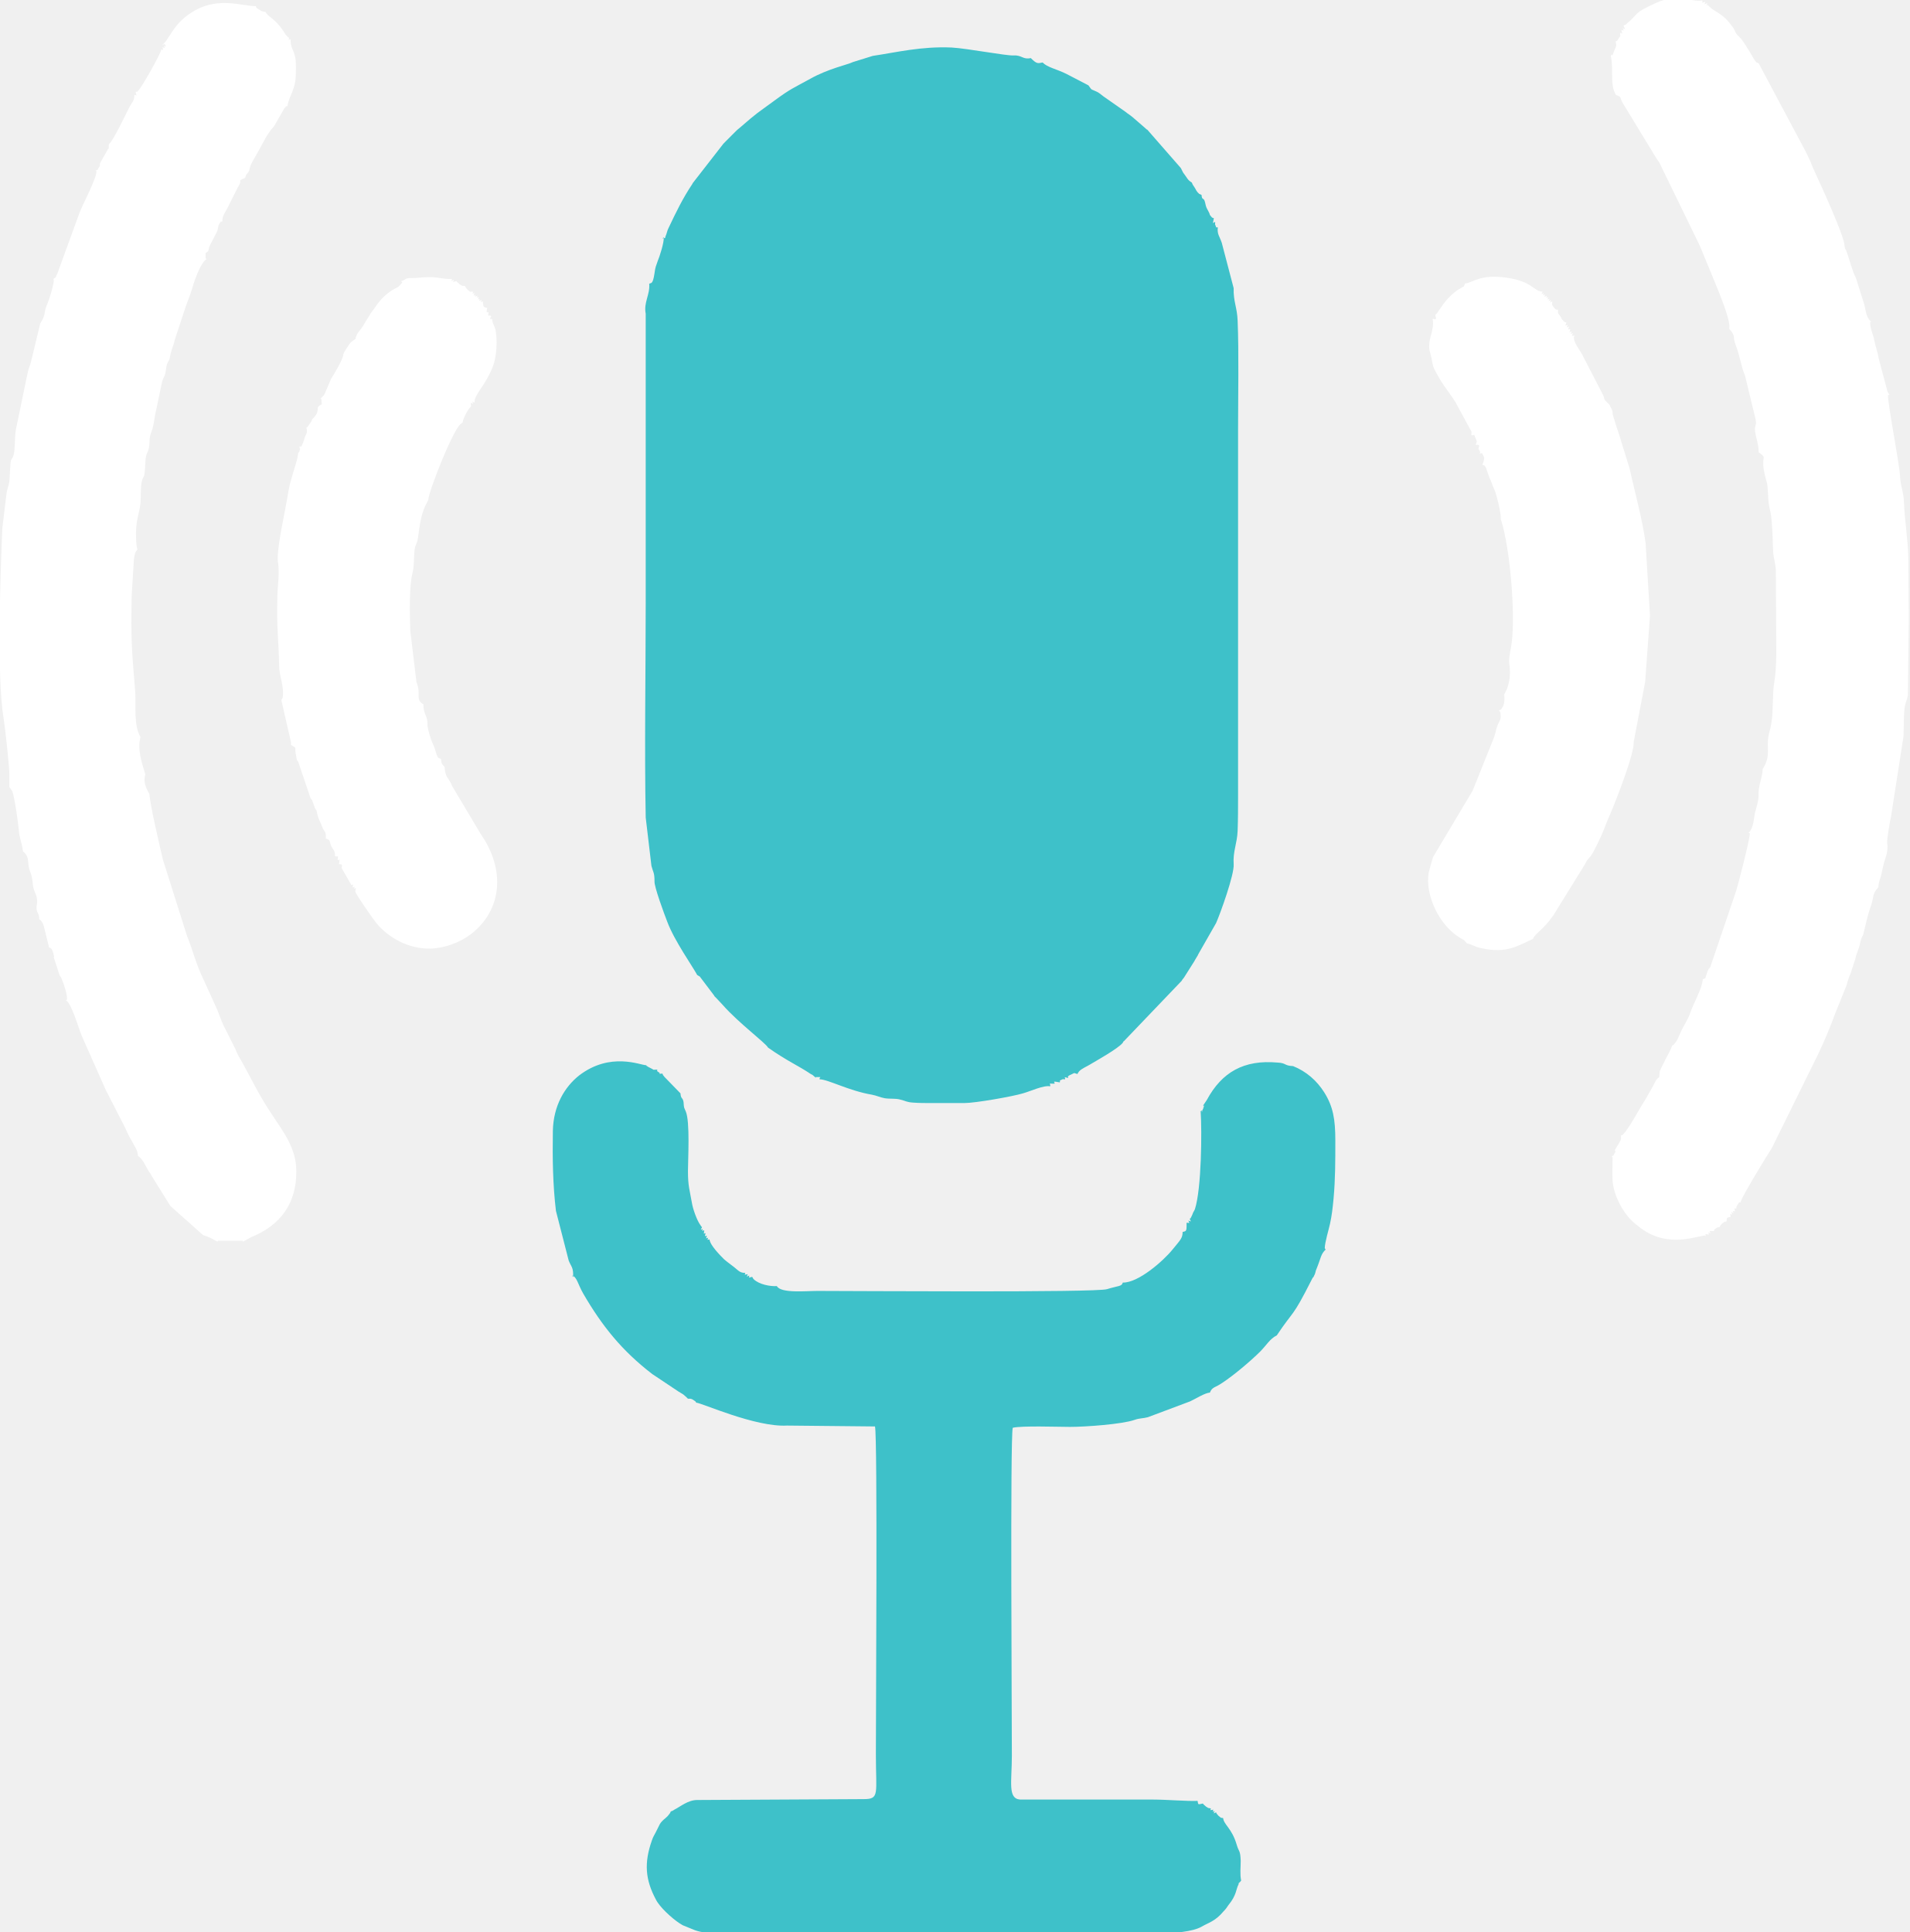
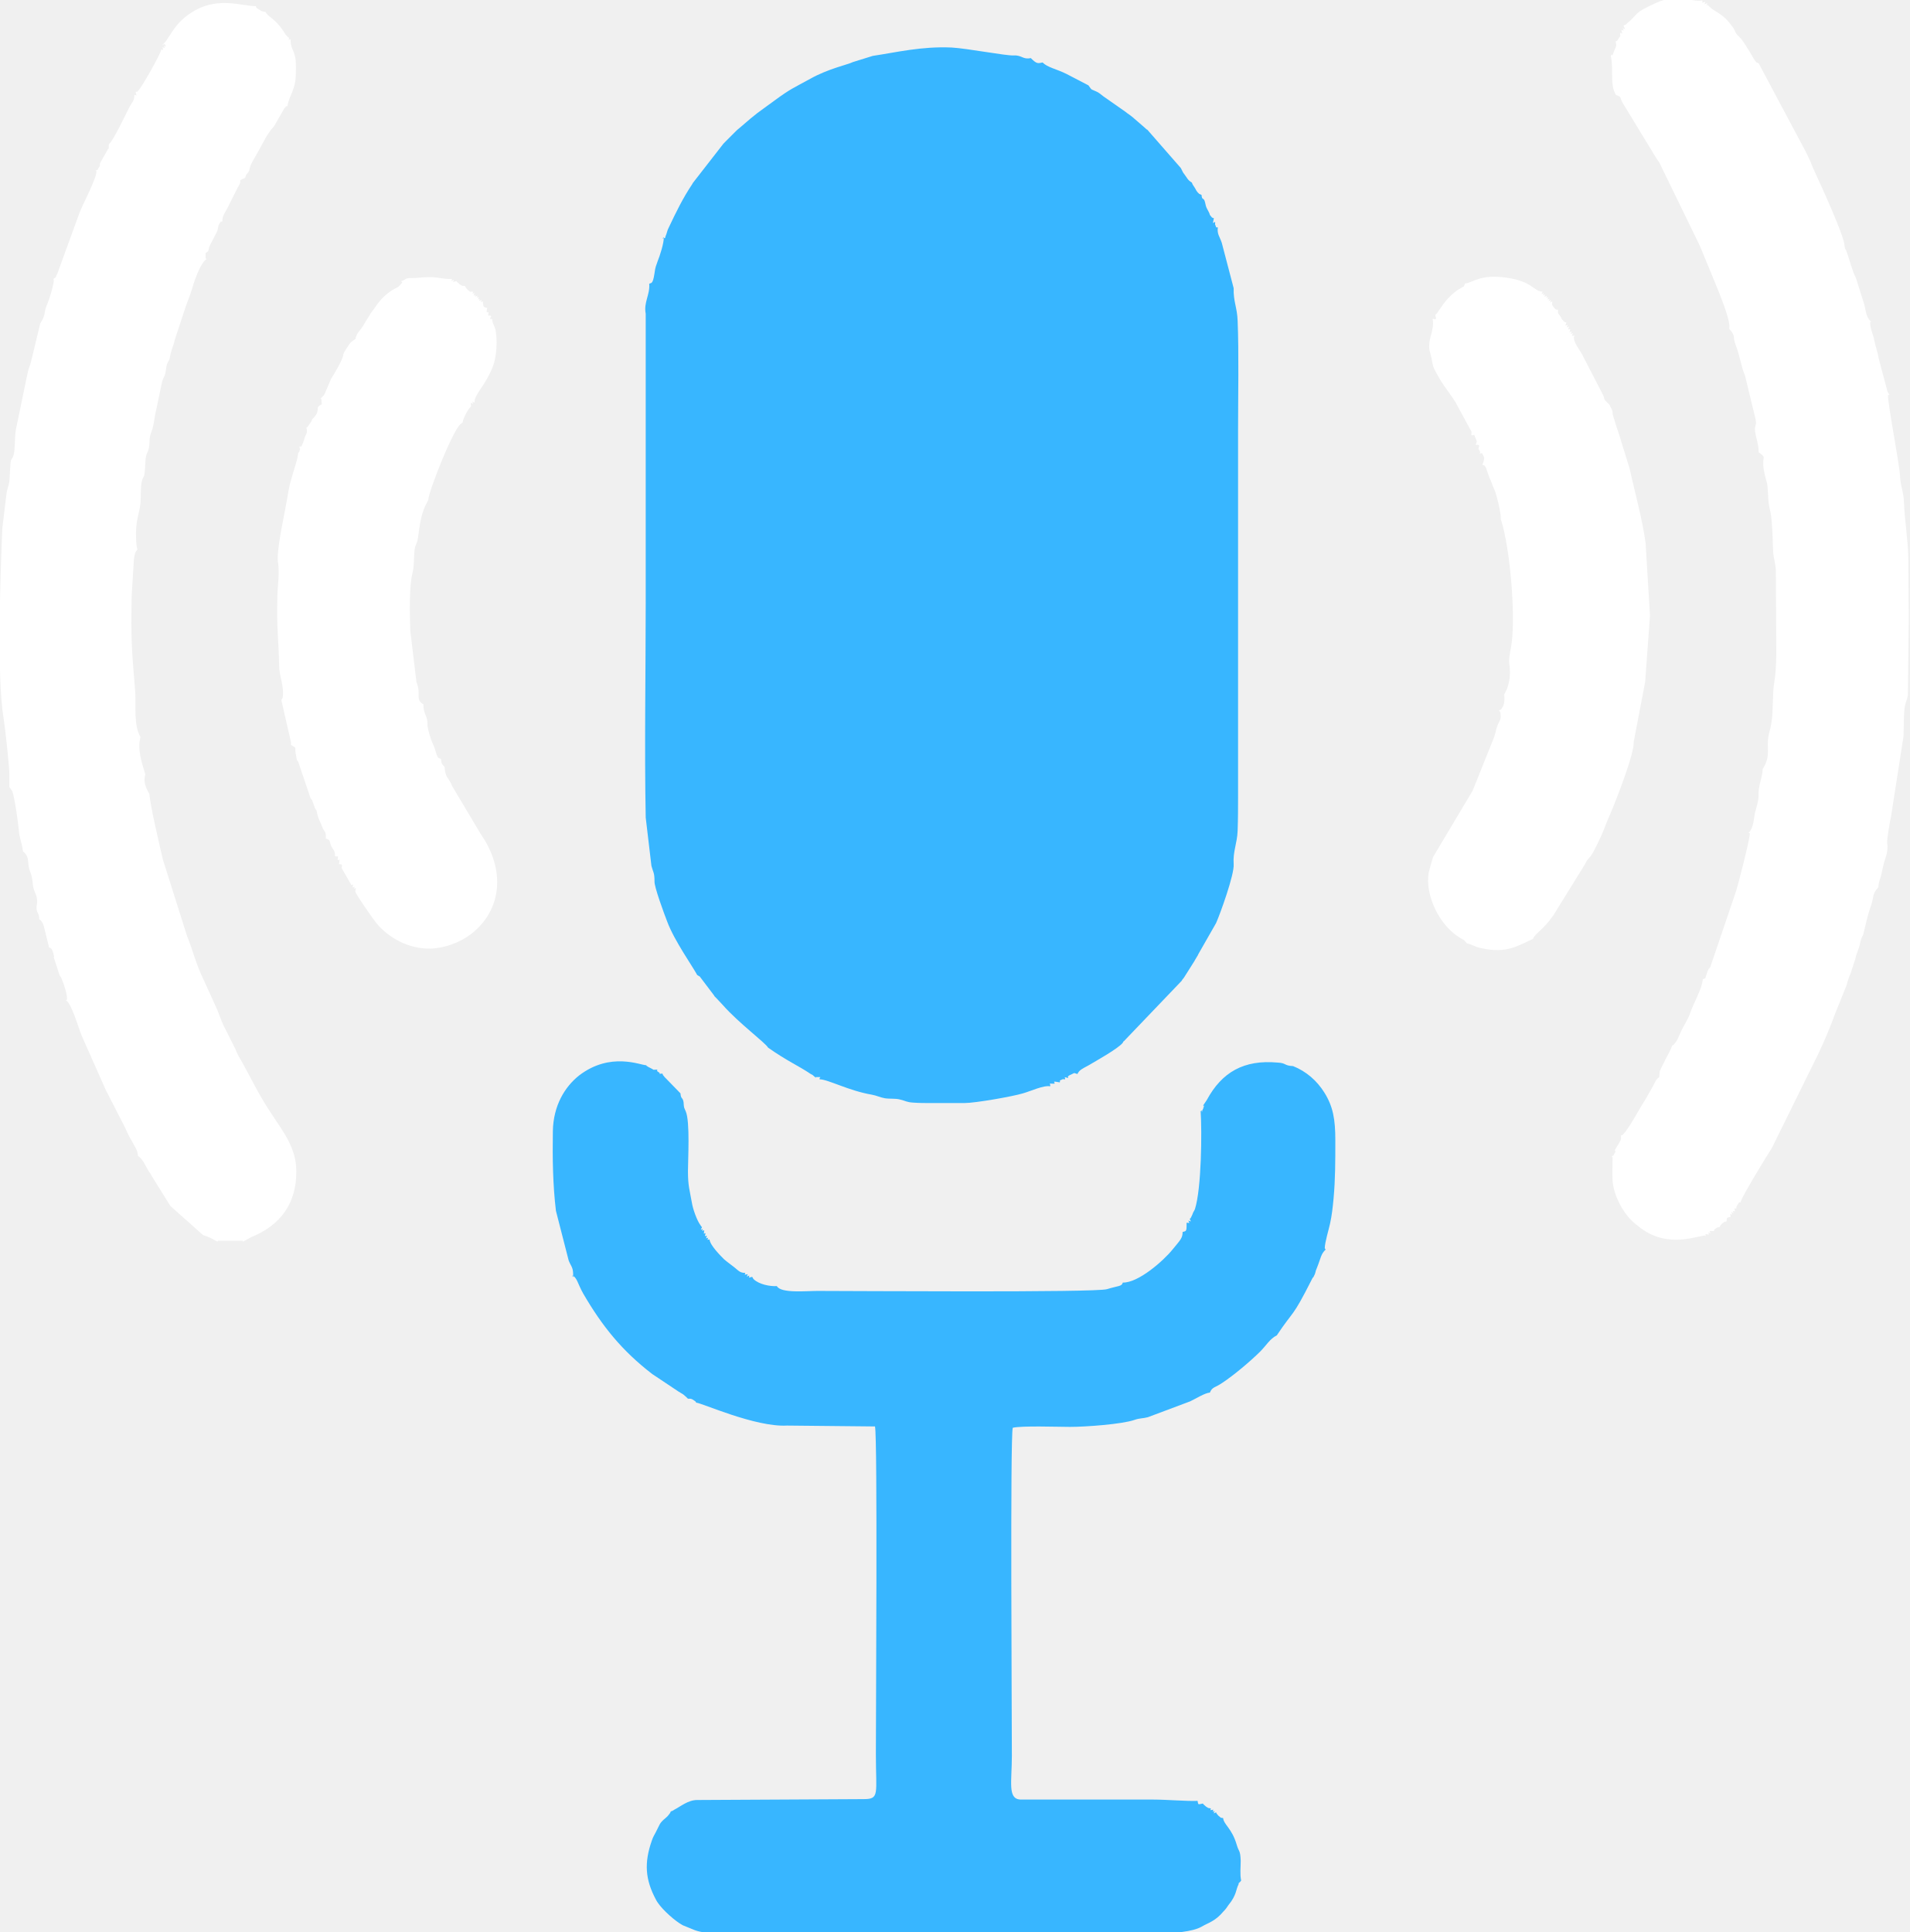
<svg xmlns="http://www.w3.org/2000/svg" xml:space="preserve" width="17.693mm" height="17.903mm" version="1.1" style="shape-rendering:geometricPrecision; text-rendering:geometricPrecision; image-rendering:optimizeQuality; fill-rule:evenodd; clip-rule:evenodd" viewBox="0 0 43.39 43.91">
  <defs>
    <style type="text/css">
   
-     .fil0 {fill:#3EC1C9}
+     .fil0 {fill:#38B6FF}
    .fil1 {fill:white}
   
  </style>
  </defs>
  <g id="Camada_x0020_1_0">
-     <g id="_2012430291056">
+     <g id="_2574024992352">
      <path class="fil0" d="M15.08 5.39c0.01,0.12 -0.09,0.43 -0.14,0.55 -0.04,0.12 -0.05,0.12 -0.07,0.27 -0.04,0.27 -0.08,0.21 -0.12,0.24 0.02,0.25 -0.13,0.42 -0.08,0.68l-0 6.55c0,1.57 -0.03,3.35 0,4.9l0.13 1.1c0.04,0.15 0.07,0.15 0.07,0.35 -0.01,0.12 0.22,0.74 0.29,0.92 0.16,0.43 0.58,1.02 0.68,1.21l0.05 0.03c0.01,0 0.01,0.01 0.02,0.02l0.31 0.41c0,0 0.01,0.01 0.01,0.02l0.03 0.03c0,0 0.01,0.01 0.02,0.02l0.14 0.15c0.36,0.41 0.97,0.86 1.03,0.97 0.44,0.31 0.69,0.41 0.97,0.6 0.01,0 0.01,0.01 0.02,0.01 0.01,0 0.01,0.01 0.02,0.01l0.08 0.07 -0.01 -0.02c0.18,0 0.08,-0.01 0.09,0.05 0.19,-0 0.66,0.26 1.19,0.35 0.11,0.02 0.18,0.06 0.29,0.08 0.12,0.02 0.24,0 0.35,0.03 0.13,0.03 0.14,0.06 0.3,0.07 0.13,0.01 0.28,0.01 0.41,0.01 0.25,0 0.5,0 0.75,-0 0.25,-0 1.1,-0.15 1.33,-0.22 0.18,-0.05 0.47,-0.19 0.62,-0.16 0.02,-0.08 -0.08,-0.06 0.1,-0.06 0.02,-0.03 -0.09,-0.07 0.12,-0.03 0.02,-0.07 -0.04,-0.02 0.04,-0.06 0.03,-0.02 0.03,-0.01 0.08,-0.01 0.01,-0.05 -0.06,-0.06 0.07,-0.03 0.01,-0.02 -0.05,-0.03 0.07,-0.08 0.1,-0.05 0.05,-0.03 0.14,-0.01 0.04,-0.09 0.11,-0.12 0.24,-0.19 0.17,-0.1 0.69,-0.39 0.79,-0.52 0.01,-0.01 0.01,-0.04 0.02,-0.03l1.32 -1.38c0,-0.01 0.01,-0.01 0.01,-0.02 0,-0 0.04,-0.05 0.04,-0.05l0.24 -0.38c0,-0.01 0.01,-0.01 0.01,-0.02l0.06 -0.1c0,-0 0.01,-0.01 0.01,-0.02 0,-0.01 0.01,-0.01 0.01,-0.02l0.4 -0.7c0.09,-0.2 0.42,-1.11 0.4,-1.34 -0.02,-0.29 0.08,-0.47 0.09,-0.76 0.01,-0.27 0.01,-0.55 0.01,-0.82l0 -8.29c0,-0.73 0.02,-1.78 -0.01,-2.48 -0.01,-0.3 -0.1,-0.44 -0.09,-0.74l-0.27 -1.03c-0.05,-0.15 -0.11,-0.2 -0.09,-0.35 -0.06,-0.02 -0.02,0.04 -0.05,-0.04 -0.02,-0.04 -0.01,-0.02 -0.01,-0.08 -0.04,-0.02 -0.07,0.1 -0.03,-0.09 -0.05,-0.02 -0.03,0 -0.07,-0.05 -0.05,-0.06 -0,0 -0.04,-0.08 -0.06,-0.12 -0.06,-0.09 -0.09,-0.23 -0.03,-0.13 -0.07,-0.03 -0.08,-0.17 -0.07,-0.04 -0.02,0.01 -0.09,-0.06 -0.03,-0.04 -0.03,-0.04 -0.05,-0.08 -0.04,-0.07 -0.06,-0.08 -0.08,-0.14 -0.1,-0.06 -0.1,-0.1 -0.2,-0.23l-0.02 -0.04c-0,-0.01 -0.01,-0.01 -0.01,-0.02 -0,-0.01 -0.01,-0.01 -0.01,-0.02 -0,-0.01 -0.01,-0.01 -0.01,-0.02l-0.76 -0.87c-0,-0 -0.01,-0.01 -0.02,-0.01 -0,-0 -0.01,-0.01 -0.02,-0.02l-0.3 -0.26c-0.06,-0.05 -0.1,-0.07 -0.16,-0.12l-0.5 -0.35c-0.05,-0.04 -0.11,-0.09 -0.16,-0.11 -0.12,-0.06 -0.09,-0.01 -0.18,-0.14l-0.5 -0.26c-0.22,-0.11 -0.44,-0.15 -0.54,-0.26 -0.11,0.02 -0.13,0.04 -0.27,-0.1 -0.18,0.04 -0.2,-0.07 -0.39,-0.06 -0.17,0.01 -1.05,-0.16 -1.41,-0.18 -0.69,-0.03 -1.25,0.11 -1.79,0.19l-0.45 0.14c-0.12,0.06 -0.56,0.15 -0.97,0.38 -0.38,0.21 -0.44,0.22 -0.82,0.5 -0.42,0.31 -0.34,0.23 -0.79,0.62 -0.05,0.04 -0.05,0.04 -0.1,0.09l-0.06 0.06c-0,0 -0.01,0.01 -0.02,0.02l-0.16 0.16c-0,0.01 -0.01,0.01 -0.02,0.02l-0.7 0.9c-0,0.01 -0.01,0.01 -0.01,0.02 -0.22,0.33 -0.37,0.64 -0.54,1 -0.03,0.06 -0.03,0.08 -0.05,0.14 -0.06,0.14 0.01,0.07 -0.09,0.1z" />
      <path class="fil0" d="M13 28.99c0.11,0.04 0.12,0.18 0.25,0.41 0.43,0.74 0.88,1.3 1.57,1.83l0.6 0.4c0.05,0.03 0.05,0.03 0.1,0.06l0.07 0.06c0,0 0.01,0.01 0.02,0.02 0,0 0.01,0.01 0.02,0.02 0.06,0 0.07,-0.01 0.14,0.04 0.06,0.04 0.02,0.02 0.05,0.05 0.11,0 1.34,0.56 2.06,0.52l2 0.02c0.06,0.25 0.02,6.49 0.02,7.44 0,0.92 0.09,1.03 -0.28,1.03l-3.78 0.02c-0.21,0 -0.38,0.15 -0.52,0.22 -0.05,0.03 -0.02,0.02 -0.08,0.04 -0.03,0.06 0.01,0 -0.05,0.08 -0.03,0.04 -0.05,0.05 -0.08,0.08 -0.04,0.03 -0.1,0.09 -0.12,0.13l-0.09 0.18c-0.04,0.08 -0.06,0.1 -0.09,0.19 -0.18,0.51 -0.15,0.89 0.09,1.34 0.09,0.18 0.36,0.42 0.52,0.53l0.08 0.05c0.01,0 0.01,0.01 0.02,0.01l0.27 0.11c0.17,0.06 0.32,0.06 0.51,0.06l8.73 0c0.62,0 1.86,0.09 2.27,-0.14 0.15,-0.09 0.31,-0.12 0.5,-0.35 0.05,-0.05 0.07,-0.08 0.11,-0.14 0.19,-0.23 0.17,-0.36 0.23,-0.47 0.07,-0.15 -0.06,0.08 0.02,-0.04 0.03,-0.04 0.03,-0.03 0.04,-0.05 -0.03,-0.14 -0.01,-0.3 -0.01,-0.45 -0.01,-0.25 -0.04,-0.19 -0.09,-0.36 -0.11,-0.38 -0.29,-0.45 -0.31,-0.61 -0.07,-0.01 -0.04,-0 -0.09,-0.04 -0.01,-0.01 -0.03,-0.02 -0.03,-0.03 -0.04,-0.04 -0.02,-0.02 -0.04,-0.06 -0.07,0.03 -0.06,0.04 -0.03,-0.03 -0.06,0.02 -0.05,0.03 -0.03,-0.03 -0.12,0.02 -0.05,0.01 -0.06,-0.03 -0.06,-0.01 -0.05,-0 -0.09,-0.03 -0.01,-0 -0.03,-0.02 -0.04,-0.03 -0.04,-0.03 -0.04,-0.04 -0.05,-0.05 -0.13,0.03 -0.1,0.02 -0.12,-0.06 -0.26,0.01 -0.7,-0.03 -1.01,-0.03l-3.02 0c-0.29,-0.02 -0.19,-0.4 -0.19,-1 0,-0.94 -0.04,-7.22 0.02,-7.45 0.21,-0.05 1.03,-0.02 1.3,-0.02 0.35,0 1.19,-0.06 1.47,-0.16 0.11,-0.04 0.19,-0.03 0.3,-0.06l0.96 -0.36c0.13,-0.06 0.33,-0.19 0.45,-0.2 0.05,-0.13 0.12,-0.11 0.28,-0.22 0.26,-0.17 0.65,-0.5 0.86,-0.71 0.15,-0.15 0.22,-0.29 0.38,-0.37 0.4,-0.6 0.34,-0.37 0.79,-1.26 0.02,-0.04 0.03,-0.06 0.04,-0.06 0.07,-0.13 0.03,-0.1 0.08,-0.21 0.09,-0.22 0.09,-0.32 0.2,-0.42l-0.02 -0.03c0,-0.13 0.09,-0.42 0.12,-0.56 0.04,-0.18 0.06,-0.36 0.08,-0.57 0.04,-0.44 0.04,-0.85 0.04,-1.32 0,-0.48 -0.05,-0.77 -0.25,-1.09 -0.17,-0.27 -0.41,-0.48 -0.71,-0.6 -0.21,-0.01 -0.15,-0.07 -0.35,-0.08 -0.77,-0.07 -1.27,0.22 -1.61,0.85l-0.08 0.12c0.01,0.13 0.05,-0.1 0,0.06 -0,0.01 -0,0.02 -0.01,0.03 -0.08,0.17 0.06,-0.04 -0.07,0.06l0.02 -0.01c0.03,0.45 0.02,1.75 -0.13,2.22 -0.02,0.05 -0.03,0.05 -0.05,0.1 -0,0.01 -0.03,0.07 -0.03,0.07 -0.03,0.06 -0.01,0.03 -0.04,0.05 0.03,0.07 0.05,0.07 -0.03,0.04 0.03,0.08 0.04,0.05 -0.04,0.05l-0 0.08c-0,0.13 -0.03,0.11 -0.09,0.13 0,0.14 -0.05,0.18 -0.23,0.4 -0.21,0.26 -0.78,0.76 -1.13,0.75 -0.02,0.09 -0.1,0.07 -0.36,0.15 -0.26,0.08 -5.8,0.04 -6.58,0.04 -0.25,0 -0.83,0.06 -0.92,-0.11 -0.16,0.01 -0.4,-0.04 -0.52,-0.15 -0.03,-0.03 -0.02,-0.03 -0.04,-0.06 -0.13,0.03 -0.05,0.02 -0.07,-0.03 -0.07,0.03 -0.06,0.04 -0.03,-0.03 -0.12,0.02 -0.05,0.01 -0.06,-0.03 -0.12,-0 -0.15,-0.05 -0.25,-0.13 -0.1,-0.08 -0.15,-0.11 -0.23,-0.18 -0.08,-0.08 -0.32,-0.32 -0.33,-0.45 -0.06,0.01 -0.05,0.02 -0.03,-0.04 -0.07,0.02 -0.05,0.03 -0.03,-0.04 -0.04,-0.02 -0.06,0.06 -0.03,-0.06 -0.03,-0.02 -0.05,0.07 -0.03,-0.07 -0.07,0.02 -0.05,0.03 -0.03,-0.03 -0.07,0.03 -0.05,0.03 -0.02,-0.04 -0.02,-0.02 0,0.01 -0.04,-0.05 -0.08,-0.11 -0.17,-0.37 -0.19,-0.5 -0.05,-0.29 -0.09,-0.38 -0.09,-0.72 -0,-0.27 0.05,-1.13 -0.05,-1.36 -0.04,-0.1 -0.04,-0.06 -0.05,-0.21 -0.02,-0.12 -0.06,-0.06 -0.07,-0.2l-0.36 -0.37c-0.06,-0.08 -0.02,-0.01 -0.05,-0.08 -0.14,0.01 -0.03,0.01 -0.07,-0.02 -0.1,-0.07 -0.03,-0.02 -0.05,-0.07 -0.13,0 -0.04,0.02 -0.14,-0.03l-0.04 -0.02c-0.01,-0 -0.01,-0.01 -0.02,-0.01 -0.1,-0.07 0.01,0.02 -0.05,-0.04 -0.13,0 -0.81,-0.31 -1.52,0.23 -0.33,0.26 -0.59,0.69 -0.6,1.27 -0.01,0.63 -0,1.22 0.07,1.81l0.29 1.13c0.06,0.15 0.11,0.15 0.1,0.38z" />
      <path class="fil1" d="M3.74 1c0.03,0.07 0.05,0.07 -0.02,0.04 0.03,0.07 0.04,0.06 -0.03,0.03 0.03,0.13 0.01,0.04 -0.03,0.06 0,0.07 -0.43,0.84 -0.52,0.93 -0.07,0.06 0.04,0 -0.06,0.03 0.03,0.13 0.02,0.06 -0.03,0.07 -0,0.14 -0.05,0.15 -0.13,0.31 -0.07,0.14 -0.35,0.73 -0.45,0.81 0,0.17 0,0.05 -0.03,0.13l-0.17 0.3c-0.01,0.1 0.01,0.04 -0.03,0.1 -0.06,0.12 -0,0.02 -0.07,0.07l0.02 0.01c-0,0.17 -0.31,0.75 -0.38,0.93l-0.51 1.4c-0,0 -0.03,0.06 -0.03,0.07 -0.04,0.05 -0.01,0.01 -0.06,0.05l0.01 0.03c-0,0.1 -0.1,0.43 -0.14,0.52 -0.09,0.2 -0.04,0.21 -0.11,0.36l-0.05 0.09c-0,-0.01 -0.01,0.02 -0.01,0.02l-0.21 0.87c-0.03,0.11 -0.05,0.13 -0.08,0.27l-0.24 1.16c-0.06,0.22 -0.03,0.49 -0.07,0.67 -0.04,0.15 -0.07,0.04 -0.08,0.3 -0.01,0.12 -0.01,0.2 -0.02,0.31 -0.02,0.14 -0.05,0.15 -0.07,0.32l-0.09 0.75c-0.04,0.96 -0.13,3.38 0.03,4.32 0.03,0.18 0.14,1.15 0.13,1.29l0 0.27c0.03,0.04 0.02,0.02 0.06,0.08 0.06,0.12 0.16,0.87 0.16,0.95 0.02,0.15 0.07,0.26 0.09,0.43 0.09,0.08 0.11,0.12 0.12,0.26 0.02,0.21 0.05,0.18 0.08,0.32 0.03,0.13 0.01,0.2 0.06,0.32 0.05,0.12 0.08,0.19 0.05,0.34 -0.02,0.16 0.06,0.14 0.06,0.3 0.04,0.04 0.02,-0 0.07,0.08 0.02,0.03 0.02,0.03 0.03,0.07l0.12 0.48 -0.01 0c0.04,0.04 0.07,-0 0.11,0.15 0.05,0.17 -0.03,-0.01 0.03,0.15l0.09 0.28c0.03,0.11 0.04,0.07 0.07,0.15 0.05,0.12 0.13,0.35 0.12,0.47l-0.03 0.01c0.13,0.06 0.29,0.63 0.36,0.8l0.55 1.24c0,0.01 0.01,0.01 0.01,0.02l0.41 0.8c0.01,0.02 0.01,0.02 0.03,0.06l0.04 0.09c0,0.01 0.01,0.01 0.01,0.02l0.02 0.04c0,0.01 0.01,0.01 0.01,0.02 0,0.01 0.01,0.01 0.01,0.02l0.09 0.16c0.07,0.13 0.08,0.13 0.1,0.24l0 0.03c0.01,0.01 0.02,0.01 0.03,0.02 0.11,0.1 0.14,0.21 0.23,0.35 0.04,0.05 0.02,0.02 0.05,0.08l0.43 0.69 0.74 0.66c0.08,0.03 0.09,0.03 0.16,0.06l0.17 0.09 0.01 -0.02 0.56 -0 0.01 0.02 0.18 -0.1c0.67,-0.27 1.04,-0.77 1.03,-1.51 -0,-0.51 -0.29,-0.88 -0.56,-1.29 -0.28,-0.42 -0.42,-0.72 -0.66,-1.16 -0.06,-0.11 -0.12,-0.19 -0.16,-0.31 -0,-0.01 -0.01,-0.02 -0.01,-0.02l-0.18 -0.36c-0.14,-0.26 -0.14,-0.31 -0.23,-0.53l-0.3 -0.66c-0.19,-0.39 -0.24,-0.66 -0.38,-1l-0.55 -1.74c-0.08,-0.34 -0.28,-1.19 -0.31,-1.5l-0.03 -0.05c-0,-0.01 -0.01,-0.02 -0.01,-0.02 -0.06,-0.12 -0.09,-0.23 -0.05,-0.37 -0,-0.01 -0.01,-0.02 -0.01,-0.03 -0.06,-0.22 -0.18,-0.52 -0.1,-0.82 -0.16,-0.26 -0.1,-0.72 -0.12,-1.03 -0.08,-0.98 -0.1,-1.18 -0.08,-2.19l0.05 -0.81c0.02,-0.15 0.03,-0.17 0.08,-0.23l-0.02 -0.09c-0.05,-0.57 0.07,-0.71 0.09,-0.97 0.01,-0.13 0,-0.37 0.03,-0.49 0.04,-0.17 0.06,0 0.08,-0.42 0.01,-0.27 0.07,-0.2 0.09,-0.4 0.01,-0.08 0,-0.13 0.02,-0.22 0.03,-0.1 0.01,-0.03 0.03,-0.09 0.06,-0.15 0.06,-0.31 0.11,-0.51l0.13 -0.62c0.02,-0.09 0.05,-0.1 0.07,-0.18 0.02,-0.07 0.02,-0.14 0.04,-0.22 0.01,-0.03 0.04,-0.08 0.04,-0.08 0.03,-0.06 0.01,-0 0.03,-0.09 0.04,-0.21 0.07,-0.21 0.11,-0.39l0.25 -0.76c0.04,-0.11 0.1,-0.26 0.13,-0.36 0.04,-0.14 0.19,-0.62 0.34,-0.71l-0.02 -0.02 0 -0.12c0.1,-0.06 0.04,-0.04 0.1,-0.18l0.14 -0.27c0,-0.01 0.01,-0.01 0.01,-0.02 0.05,-0.1 0.02,-0.13 0.06,-0.19 0.09,-0.13 -0.01,-0.01 0.09,-0.07l-0.02 0.01c0,-0.14 0.06,-0.19 0.11,-0.29l0.24 -0.48c0.14,-0.21 -0.05,-0.12 0.17,-0.22 0.02,-0.1 0.05,-0.08 0.09,-0.16 0.02,-0.15 0.11,-0.26 0.2,-0.43l0.1 -0.18c0.04,-0.07 0.05,-0.1 0.1,-0.18 0.03,-0.05 0.09,-0.14 0.13,-0.18 0.04,-0.05 0.01,0 0.04,-0.05l0.23 -0.4c0.07,-0.08 0.02,-0.02 0.09,-0.06l-0.02 0.01c0.04,-0.26 0.19,-0.36 0.19,-0.75 0,-0.14 0.01,-0.3 -0.03,-0.42 -0.04,-0.14 -0.09,-0.16 -0.09,-0.35 -0.06,0.02 -0.05,0.03 -0.03,-0.03 -0.07,-0.04 0,0.01 -0.05,-0.04l-0.03 -0.03c-0,-0 -0.04,-0.06 -0.05,-0.08 -0.2,-0.3 -0.34,-0.31 -0.41,-0.44 -0.09,-0.01 -0.08,-0.01 -0.14,-0.05 -0.11,-0.07 -0.05,-0.03 -0.08,-0.08 -0.31,0 -0.82,-0.21 -1.37,0.09 -0.53,0.29 -0.58,0.68 -0.77,0.8z" />
      <path class="fil1" d="M36.9 0.61c0.03,0.07 0.04,0.06 -0.03,0.03 0.03,0.07 0.04,0.06 -0.03,0.04 0.04,0.15 0.01,0.05 -0.03,0.07 0,0.1 0.03,0.03 -0.03,0.12 -0.05,0.09 -0.04,0.05 -0.07,0.07 0.02,0.11 0.02,0.09 -0.02,0.18 -0.06,0.14 -0.04,0.16 -0.07,0.12 -0,-0.01 -0.01,0.02 -0.02,0.03 0.07,0.32 -0.03,0.67 0.12,0.89 0.14,0.05 0.07,0.04 0.15,0.18l0.73 1.2c0.02,0.03 0.03,0.05 0.05,0.08 0.02,0.03 0.03,0.04 0.05,0.07l0.91 1.87c0,0.01 0.01,0.02 0.01,0.02l0.33 0.8c0.08,0.2 0.39,0.92 0.34,1.09 0.16,0.19 0.07,0.16 0.14,0.35 0.12,0.32 0.13,0.51 0.22,0.72l0.24 0.99c0.01,0.12 0.02,0.05 -0.01,0.17 -0.03,0.15 0.08,0.34 0.08,0.58 0.22,0.16 0.03,0.04 0.14,0.52 0.04,0.17 0.06,0.15 0.07,0.39 0.02,0.5 0.07,0.27 0.1,0.88 0.01,0.16 0.01,0.34 0.02,0.49 0.01,0.12 0.05,0.25 0.06,0.39l0.01 1.92c-0.01,0.61 -0.06,0.6 -0.07,0.88 -0.02,0.36 -0,0.59 -0.09,0.9 -0.09,0.34 0.06,0.5 -0.15,0.83 -0,0.12 -0.04,0.23 -0.07,0.36 -0.06,0.3 0.03,0.16 -0.09,0.58 -0.05,0.17 -0.03,0.38 -0.16,0.51l0.03 0.01c0,0.13 -0.28,1.23 -0.33,1.36l-0.55 1.62c-0.03,0.12 -0.05,0.05 -0.09,0.18 -0.08,0.22 -0,0.09 -0.12,0.17l0.02 -0.01c-0.02,0.23 -0.22,0.55 -0.3,0.8 -0.04,0.11 -0.13,0.25 -0.18,0.35 -0.06,0.12 -0.11,0.3 -0.22,0.36 -0.02,0.08 -0.1,0.21 -0.15,0.31 -0.03,0.07 -0.13,0.25 -0.13,0.28l-0.01 0.12c-0.08,0.06 -0.08,0.09 -0.15,0.22l-0.16 0.28c-0.13,0.2 -0.3,0.53 -0.43,0.7 -0,0 -0.01,0.01 -0.01,0.02l-0.06 0.07c-0.05,0.05 0.01,0 -0.08,0.05l0.02 -0.01c0.01,0.12 -0.01,0.1 -0.09,0.25l-0.05 0.08c0.01,0.05 0.04,-0 -0.01,0.08 -0.04,0.07 0.01,0.02 -0.06,0.06l0.02 0.03c0,0.17 -0.01,0.34 -0,0.52 0.02,0.34 0.25,0.77 0.51,0.98 0.05,0.04 0.09,0.07 0.14,0.11 0.63,0.46 1.28,0.16 1.46,0.16l0 0.02c0.03,-0.06 -0.06,-0.06 0.08,-0.04 -0.02,-0.07 -0.03,-0.06 0.03,-0.03 0.02,-0.04 -0.09,-0.06 0.08,-0.05 0.03,-0.04 -0.03,-0.01 0.06,-0.07 0.03,-0.02 0.02,-0.01 0.07,-0.02 0.02,-0.03 0.01,-0.03 0.04,-0.06 0.01,-0.01 0.02,-0.03 0.03,-0.03 0.06,-0.04 0,-0.02 0.09,-0.04 0.01,-0.08 -0.01,-0.09 0.09,-0.1 -0.01,-0.13 -0.01,-0.05 0.04,-0.06 -0.03,-0.07 -0.04,-0.06 0.03,-0.03 -0.02,-0.06 -0.03,-0.05 0.03,-0.04 -0.02,-0.12 -0.01,-0.05 0.03,-0.06 0.01,-0.07 0,-0.04 0.03,-0.09 0.08,-0.12 0.02,-0.02 0.07,-0.06 0.01,-0.1 0.63,-1.11 0.71,-1.23l1.06 -2.15c0.13,-0.27 0.27,-0.61 0.38,-0.91l0.23 -0.57c0.02,-0.05 0.03,-0.06 0.04,-0.12 0.04,-0.13 0.05,-0.15 0.08,-0.22l0.11 -0.34c0,-0.01 0.01,-0.04 0.01,-0.05l0.08 -0.23c0.01,-0.05 0.02,-0.08 0.03,-0.13 0.04,-0.13 0.05,-0.07 0.08,-0.23 0.03,-0.13 0.09,-0.39 0.13,-0.49 0.1,-0.27 0.04,-0.29 0.15,-0.44 0,-0.01 0.02,-0.01 0.02,-0.02 0,-0.02 0.01,-0.02 0.02,-0.02 -0,-0.08 0.02,-0.15 0.05,-0.23 0.03,-0.1 0.03,-0.14 0.06,-0.26 0.04,-0.19 0.12,-0.29 0.09,-0.52 -0.01,-0.08 0.06,-0.48 0.09,-0.62l0.28 -1.8c0.01,-0.2 -0,-0.5 0.03,-0.68 0.02,-0.11 0.05,-0.14 0.07,-0.26l0.02 -1.73c-0,-0.46 -0.01,-0.92 -0.01,-1.38 -0.01,-0.46 -0.08,-0.82 -0.1,-1.29 -0.01,-0.24 -0.08,-0.35 -0.09,-0.6 -0.02,-0.31 -0.29,-1.68 -0.27,-1.82l0.03 -0.01c-0.01,-0.01 -0.01,-0.02 -0.02,-0.03 -0,-0.01 -0.01,-0.02 -0.02,-0.03l-0.2 -0.75c-0.03,-0.18 -0.07,-0.26 -0.1,-0.41 -0.03,-0.17 -0.09,-0.24 -0.1,-0.43l0.03 0c-0.03,-0.03 -0.02,-0.02 -0.06,-0.07 -0.08,-0.12 -0.07,-0.26 -0.12,-0.39l-0.17 -0.54c-0.1,-0.2 -0.14,-0.41 -0.22,-0.62 -0.04,-0.11 -0.01,0.06 -0.04,-0.12 -0.01,-0.23 -0.54,-1.38 -0.66,-1.64 -0.04,-0.09 -0.08,-0.17 -0.11,-0.26 -0.06,-0.13 -0.06,-0.13 -0.12,-0.25l-1.06 -1.99c-0.08,-0.04 -0.02,0.01 -0.09,-0.07 -0.02,-0.03 -0.23,-0.4 -0.32,-0.5 -0.01,-0.01 -0.02,-0.01 -0.02,-0.02l-0.04 -0.04c-0.07,-0.07 -0.05,-0.09 -0.11,-0.18 -0.26,-0.37 -0.41,-0.33 -0.57,-0.51 -0.09,-0.02 -0.01,0.01 -0.02,-0.05 -0.07,0.03 -0.07,0.05 -0.04,-0.03 -0.13,0.04 -0.05,0.02 -0.07,-0.03 -0.26,0.05 -0.54,-0.18 -1.06,0.06 -0.53,0.24 -0.36,0.22 -0.65,0.46 -0.05,0.05 -0.02,0.02 -0.08,0.05z" />
      <path class="fil1" d="M9.14 6.42l-0.08 0.09c-0.06,0.05 -0.3,0.1 -0.57,0.52l-0.07 0.09c-0,0.01 -0.01,0.01 -0.01,0.02 -0,0.01 -0.01,0.01 -0.01,0.02l-0.09 0.14c-0.11,0.2 -0.14,0.2 -0.19,0.28 -0.11,0.22 0.05,0.04 -0.15,0.2 -0.05,0.06 -0.15,0.21 -0.17,0.27 -0.01,0.14 -0.25,0.51 -0.28,0.56l-0.14 0.33c-0.03,0.05 0.01,-0 -0.04,0.06l-0.04 0.04c-0,0.01 -0.01,0.01 -0.02,0.02l0.02 0.01 0.01 0.12c-0.18,0.08 -0.01,0.11 -0.18,0.3 -0.01,0.01 -0.02,0.02 -0.02,0.02 -0.01,0.01 -0.02,0.02 -0.02,0.02 -0.01,0.03 -0.01,0.05 -0.04,0.08 -0.01,0.01 -0.03,0.04 -0.04,0.06 -0.04,0.05 -0.02,0.03 -0.05,0.05 0.03,0.14 -0,0.11 -0.04,0.23 -0.01,0.04 -0.03,0.1 -0.04,0.12 -0.07,0.14 0.01,0.06 -0.08,0.08 0.02,0.12 0.04,-0.02 0.01,0.07 -0.02,0.08 -0,0.03 -0.04,0.08 0.01,0.09 -0.12,0.45 -0.15,0.58 -0.07,0.23 -0.08,0.38 -0.13,0.63 -0.04,0.24 -0.23,1.07 -0.17,1.31 0.03,0.26 -0.02,0.52 -0.02,0.77 -0.02,0.68 0.03,0.95 0.04,1.53 0,0.26 0.12,0.46 0.08,0.74l-0.03 0.05 0.22 0.96 0 0.06c0.16,0.1 0.06,0 0.12,0.27 0.03,0.16 -0,0.02 0.05,0.13l0.27 0.8c0.03,0.06 0.03,0.02 0.06,0.11 0.09,0.28 0.06,0.07 0.1,0.27 0.03,0.13 0.06,0.15 0.1,0.26 0.06,0.17 0.1,0.09 0.09,0.29 0.12,0.03 0.07,0.06 0.13,0.18 0.04,0.08 0.08,0.08 0.08,0.22 0.06,0.02 0.08,-0.04 0.06,0.09 0.02,0.02 0.06,-0.09 0.03,0.09 0.02,0.01 0.04,-0.01 0.07,0.02l-0.01 0.07 0.22 0.38c0.04,0.02 0.05,-0.07 0.03,0.06 0.07,-0.02 0.05,-0.03 0.03,0.03 0.07,-0.03 0.04,-0.03 0.03,0.06 0.02,0.08 0.4,0.62 0.48,0.72 0.28,0.34 0.74,0.59 1.23,0.58 0.32,-0.01 0.67,-0.14 0.92,-0.33 0.71,-0.55 0.79,-1.47 0.21,-2.29 -0,-0.01 -0.01,-0.01 -0.01,-0.02l-0.62 -1.04c-0.1,-0.24 -0.16,-0.18 -0.18,-0.45 -0.05,-0.05 -0.08,-0.08 -0.08,-0.18 -0.04,-0.03 -0.07,0.02 -0.12,-0.16 -0.03,-0.11 -0.03,-0.1 -0.07,-0.19 -0.04,-0.08 -0.12,-0.34 -0.12,-0.43 0.01,-0.2 -0.1,-0.25 -0.09,-0.46 -0.2,-0.12 -0.04,-0.21 -0.16,-0.51l-0.14 -1.17c-0.01,-0.34 -0.03,-1 0.05,-1.3 0.05,-0.2 0.02,-0.43 0.06,-0.6 0.03,-0.1 0.05,-0.08 0.07,-0.24 0.03,-0.22 0.06,-0.48 0.16,-0.69 0,-0.01 0.01,-0.01 0.01,-0.02l0.06 -0.12c0,-0.17 0.53,-1.52 0.72,-1.71l0.06 -0.05c0.01,-0.09 0.13,-0.32 0.19,-0.36 -0,-0.1 -0.03,-0.1 0.05,-0.06 -0.03,-0.07 -0.04,-0.06 0.03,-0.03 -0.01,-0.19 0.25,-0.38 0.42,-0.83 0.08,-0.2 0.11,-0.61 0.05,-0.85 -0.03,-0.1 -0.06,-0.1 -0.07,-0.22 -0.07,0 -0.05,0.01 -0.02,-0.07 -0.07,-0.03 -0.08,0.04 -0.06,-0.09 -0.07,0.04 -0.04,-0.04 -0.03,-0.09 -0.09,-0.02 -0.09,-0.02 -0.1,-0.15 -0.06,0.02 -0.05,0.03 -0.03,-0.03 -0.07,0.02 -0.06,0.04 -0.04,-0.03 -0.07,0.03 -0.04,0.03 -0.02,-0.04 -0.06,0.02 -0.05,0.03 -0.03,-0.03 -0.07,0.02 -0.07,0.05 -0.04,-0.02 -0.07,0.03 -0.05,0.03 -0.03,-0.04 -0.06,0.02 -0.05,0.03 -0.03,-0.03 -0.12,-0.01 -0.03,0.03 -0.12,-0.04 -0.03,-0.02 -0.01,-0.01 -0.03,-0.03 -0.03,-0.04 -0.02,-0.03 -0.04,-0.06 -0.1,-0.01 -0.03,0.01 -0.1,-0.03 -0.01,-0 -0.03,-0.02 -0.04,-0.03 -0.04,-0.03 -0.04,-0.03 -0.05,-0.05 -0.13,0.03 -0.06,0.02 -0.06,-0.03 -0.07,0.03 -0.06,0.05 -0.04,-0.02 -0.14,0.01 -0.28,-0.03 -0.44,-0.04 -0.16,-0.01 -0.32,0.02 -0.48,0.02 -0.16,-0.01 -0.13,0.05 -0.24,0.07z" />
      <path class="fil1" d="M33.29 6.44c-0.06,0.13 0.01,0.03 -0.1,0.11 -0.01,0.01 -0.03,0.02 -0.04,0.02 -0.15,0.1 -0.29,0.24 -0.39,0.39l-0.09 0.13c-0,0 -0.01,0.01 -0.01,0.02l-0.05 0.05 0.02 0.08c-0.04,0.04 -0.01,0 -0.08,0.01 0.06,0.27 -0.15,0.48 -0.05,0.79 0.04,0.13 0.04,0.26 0.1,0.37 0.2,0.38 0.27,0.42 0.47,0.73l0.32 0.59c0.05,0.09 0.05,0.06 0.04,0.16 0.1,0.03 0.03,-0.09 0.1,0.08 0.04,0.08 0.02,0.07 -0,0.14 0.06,0.01 0.04,-0.02 0.08,0.02l-0.02 0.08c0.01,0 0.02,0.01 0.02,0.02 0,0 0.01,0.02 0.01,0.02 0.02,0.04 0.02,0.03 -0.01,0.05 0.09,0.02 0.03,-0.05 0.09,0.05 0.04,0.08 0.02,0.05 0.01,0.14l-0.03 0.07c0.05,0.03 0.06,-0.01 0.11,0.15l0.05 0.14c0.05,0.1 0.07,0.19 0.12,0.29 0.05,0.12 0.15,0.54 0.14,0.66 0.22,0.66 0.35,2.32 0.23,2.92 -0.02,0.13 -0.06,0.27 -0.03,0.42 0.02,0.21 0,0.34 -0.06,0.52l-0.08 0.16 0.02 -0.03c0,0.08 0.01,0.13 -0.01,0.21 -0,0.01 -0.02,0.06 -0.03,0.07 -0.05,0.09 -0.03,0.04 -0.08,0.08l0.03 0.04c0.03,0.22 -0.03,0.14 -0.1,0.41l-0.01 0.05c-0.03,0.1 -0.02,0.06 -0.03,0.1l-0.49 1.22 -0.9 1.51c-0.02,0.06 -0.09,0.31 -0.1,0.36 -0.08,0.5 0.23,1.17 0.69,1.46 0.09,0.06 0.1,0.04 0.18,0.14 0.11,0.02 0.17,0.08 0.33,0.11 0.58,0.13 0.83,-0.06 1.17,-0.21 0.05,-0.13 0.22,-0.19 0.46,-0.53l0.73 -1.18c0,-0.01 0.02,-0.03 0.02,-0.04 0.01,-0.02 0.02,-0.04 0.04,-0.06l0.06 -0.07c0.01,-0.01 0.02,-0.02 0.02,-0.03 0.07,-0.1 0.23,-0.44 0.28,-0.57 0.04,-0.1 0.08,-0.21 0.13,-0.32 0.16,-0.37 0.57,-1.43 0.55,-1.68l0.26 -1.36 0.11 -1.51 -0.1 -1.65c-0.07,-0.53 -0.25,-1.17 -0.36,-1.68l-0.25 -0.81c-0.03,-0.08 -0.04,-0.12 -0.07,-0.21l-0.07 -0.23c0.01,-0.09 -0.05,-0.15 -0.07,-0.21l-0.1 -0.1c-0.03,-0.05 -0.02,-0.06 -0.04,-0.11l-0.48 -0.93c-0.07,-0.13 -0.19,-0.26 -0.19,-0.4l0.02 -0.03c-0.08,0 -0.07,0.02 -0.04,-0.06 -0.07,0.03 -0.06,0.04 -0.03,-0.03 -0.06,-0.01 -0.06,0.06 -0.03,-0.06 -0.05,-0.01 -0.06,0.06 -0.03,-0.06 -0.07,0.03 -0.06,0.04 -0.03,-0.03 -0.06,-0.01 -0.07,0.07 -0.03,-0.06 -0.06,-0.02 -0.03,0 -0.08,-0.05 -0.03,-0.03 -0.03,-0.04 -0.05,-0.08 -0.07,-0.11 -0.06,-0.04 -0.06,-0.16 -0.03,-0.01 -0.04,0.02 -0.1,-0.06 -0.05,-0.07 -0.03,-0.05 -0.03,-0.13 -0.07,0.03 -0.06,0.04 -0.03,-0.03 -0.07,0.03 -0.06,0.04 -0.03,-0.03 -0.07,0.03 -0.05,0.03 -0.03,-0.04 -0.07,0.03 -0.05,0.04 -0.03,-0.03 -0.07,0.03 -0.07,0.04 -0.04,-0.03 -0.07,0.03 -0.06,0.04 -0.03,-0.03 -0.07,0.03 -0.06,0.04 -0.03,-0.03 -0.21,-0.01 -0.23,-0.24 -0.83,-0.32 -0.58,-0.08 -0.73,0.1 -0.91,0.13z" />
    </g>
  </g>
</svg>
